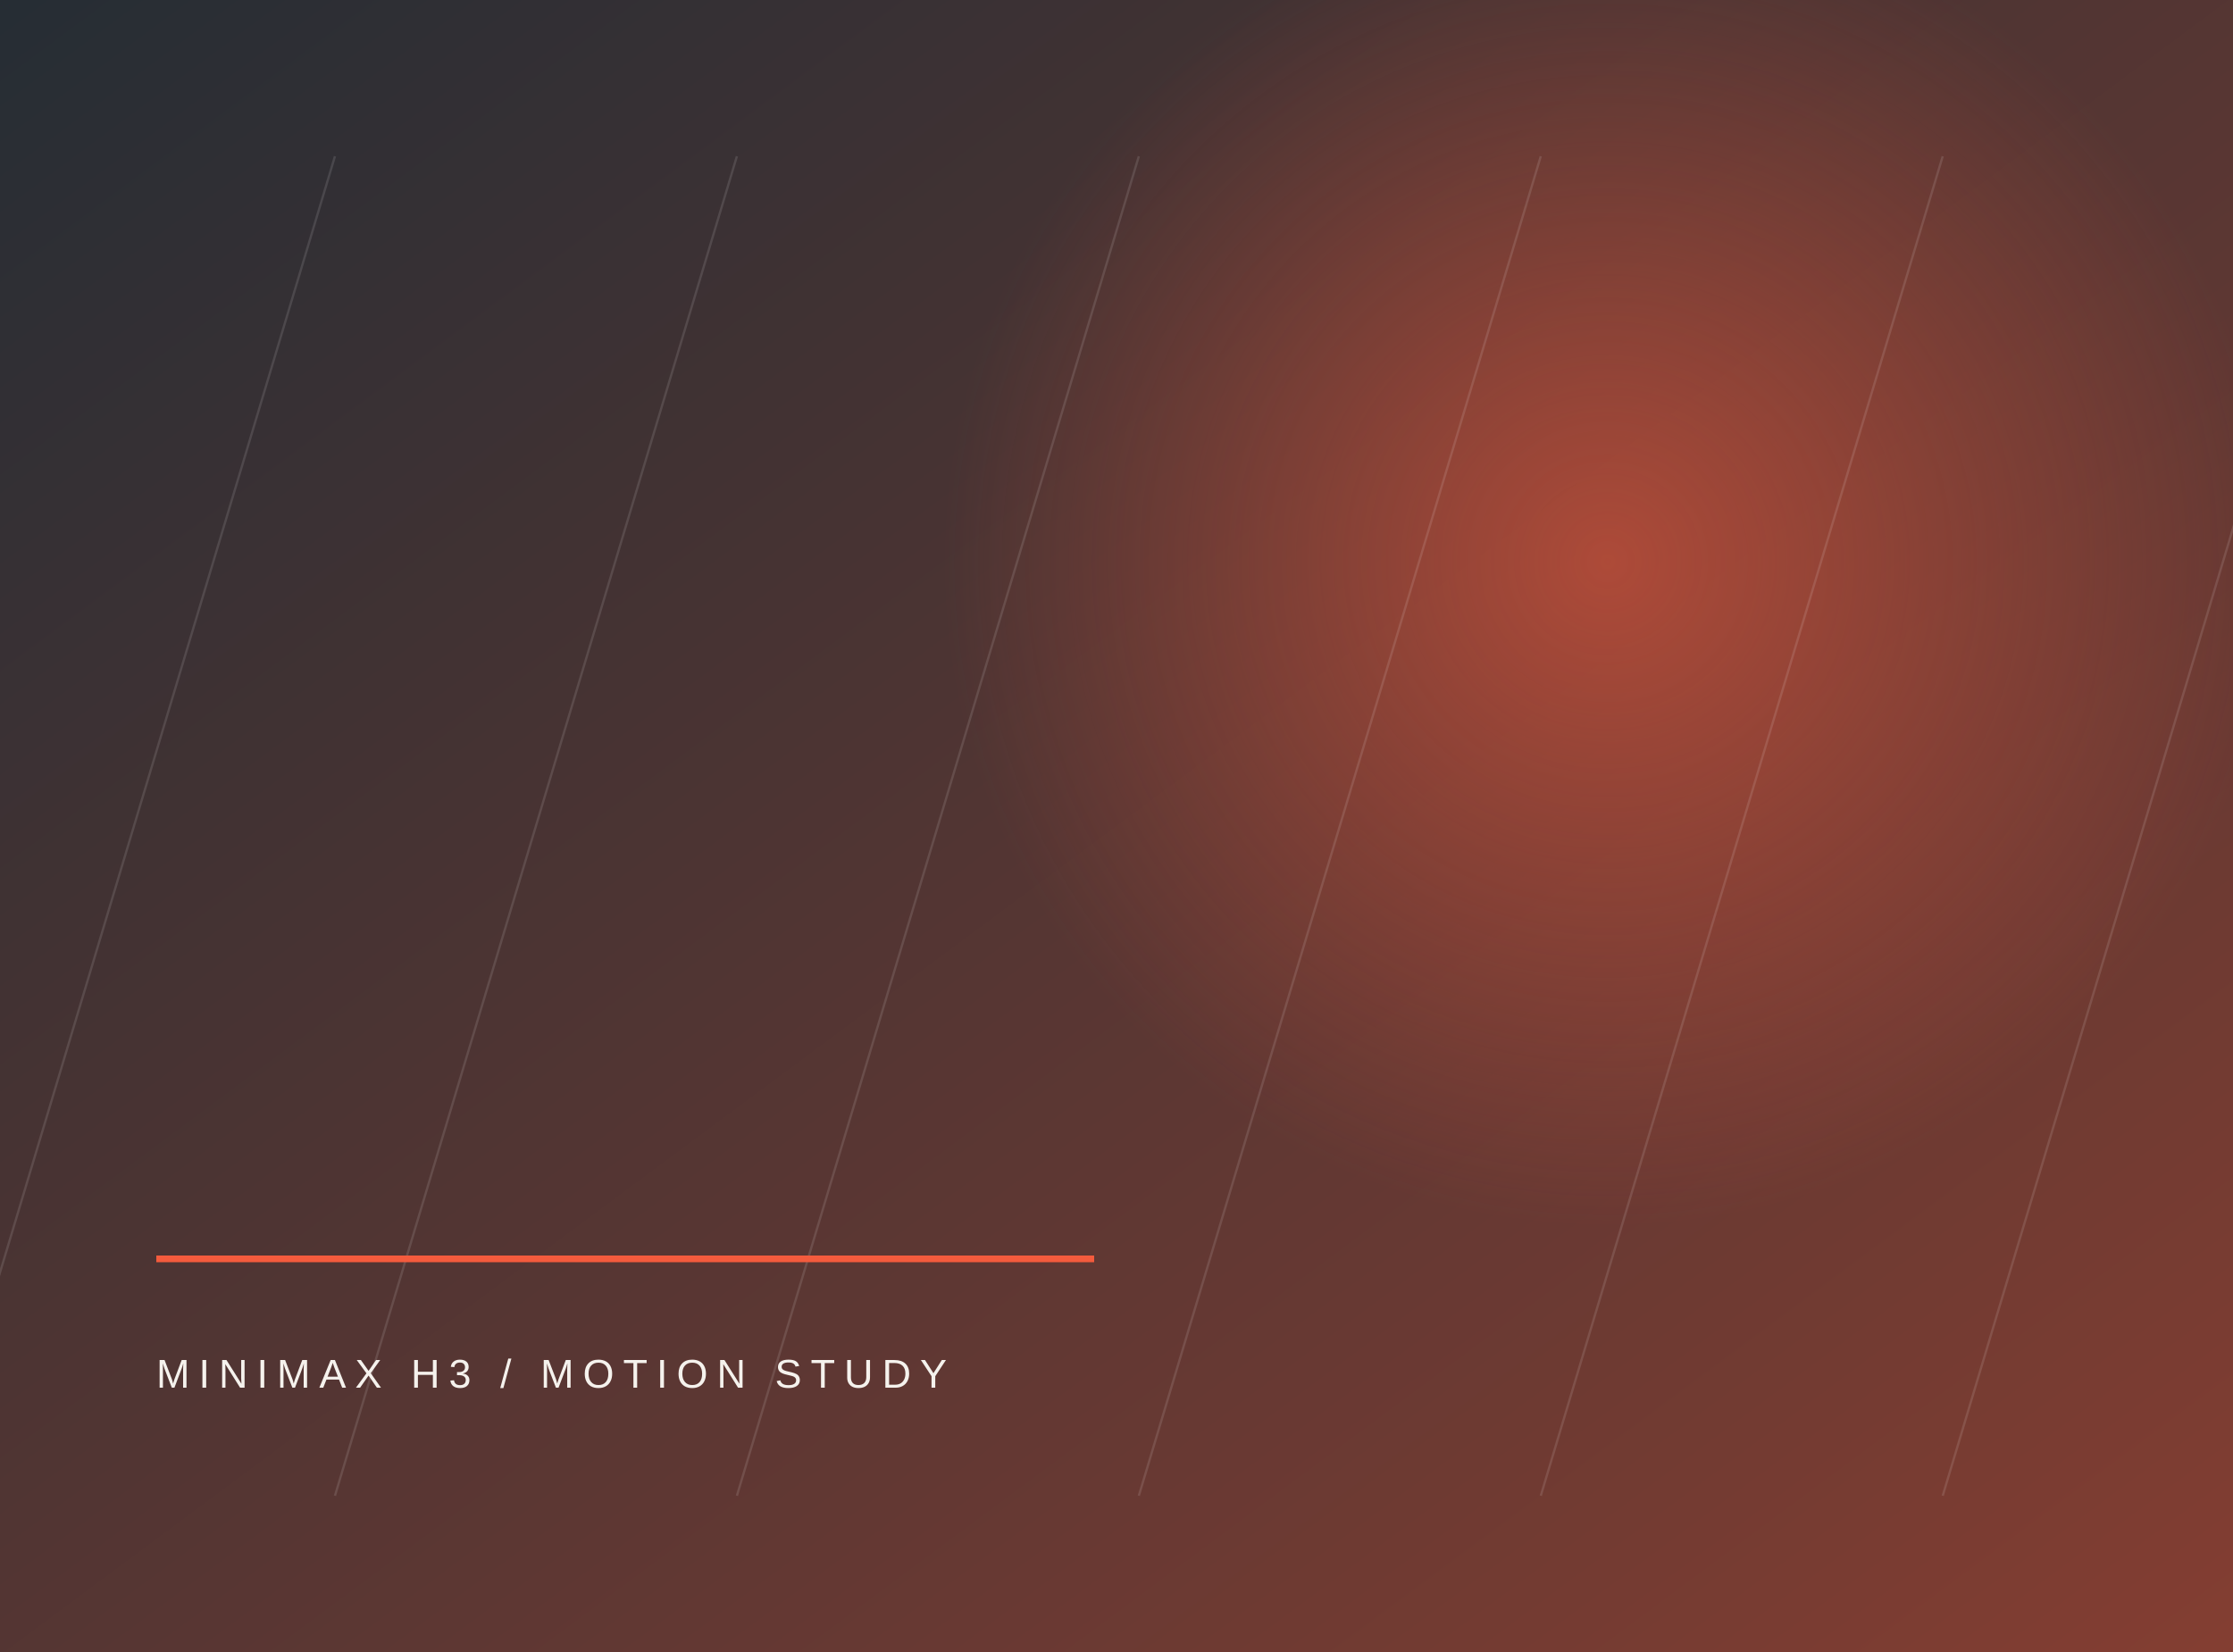
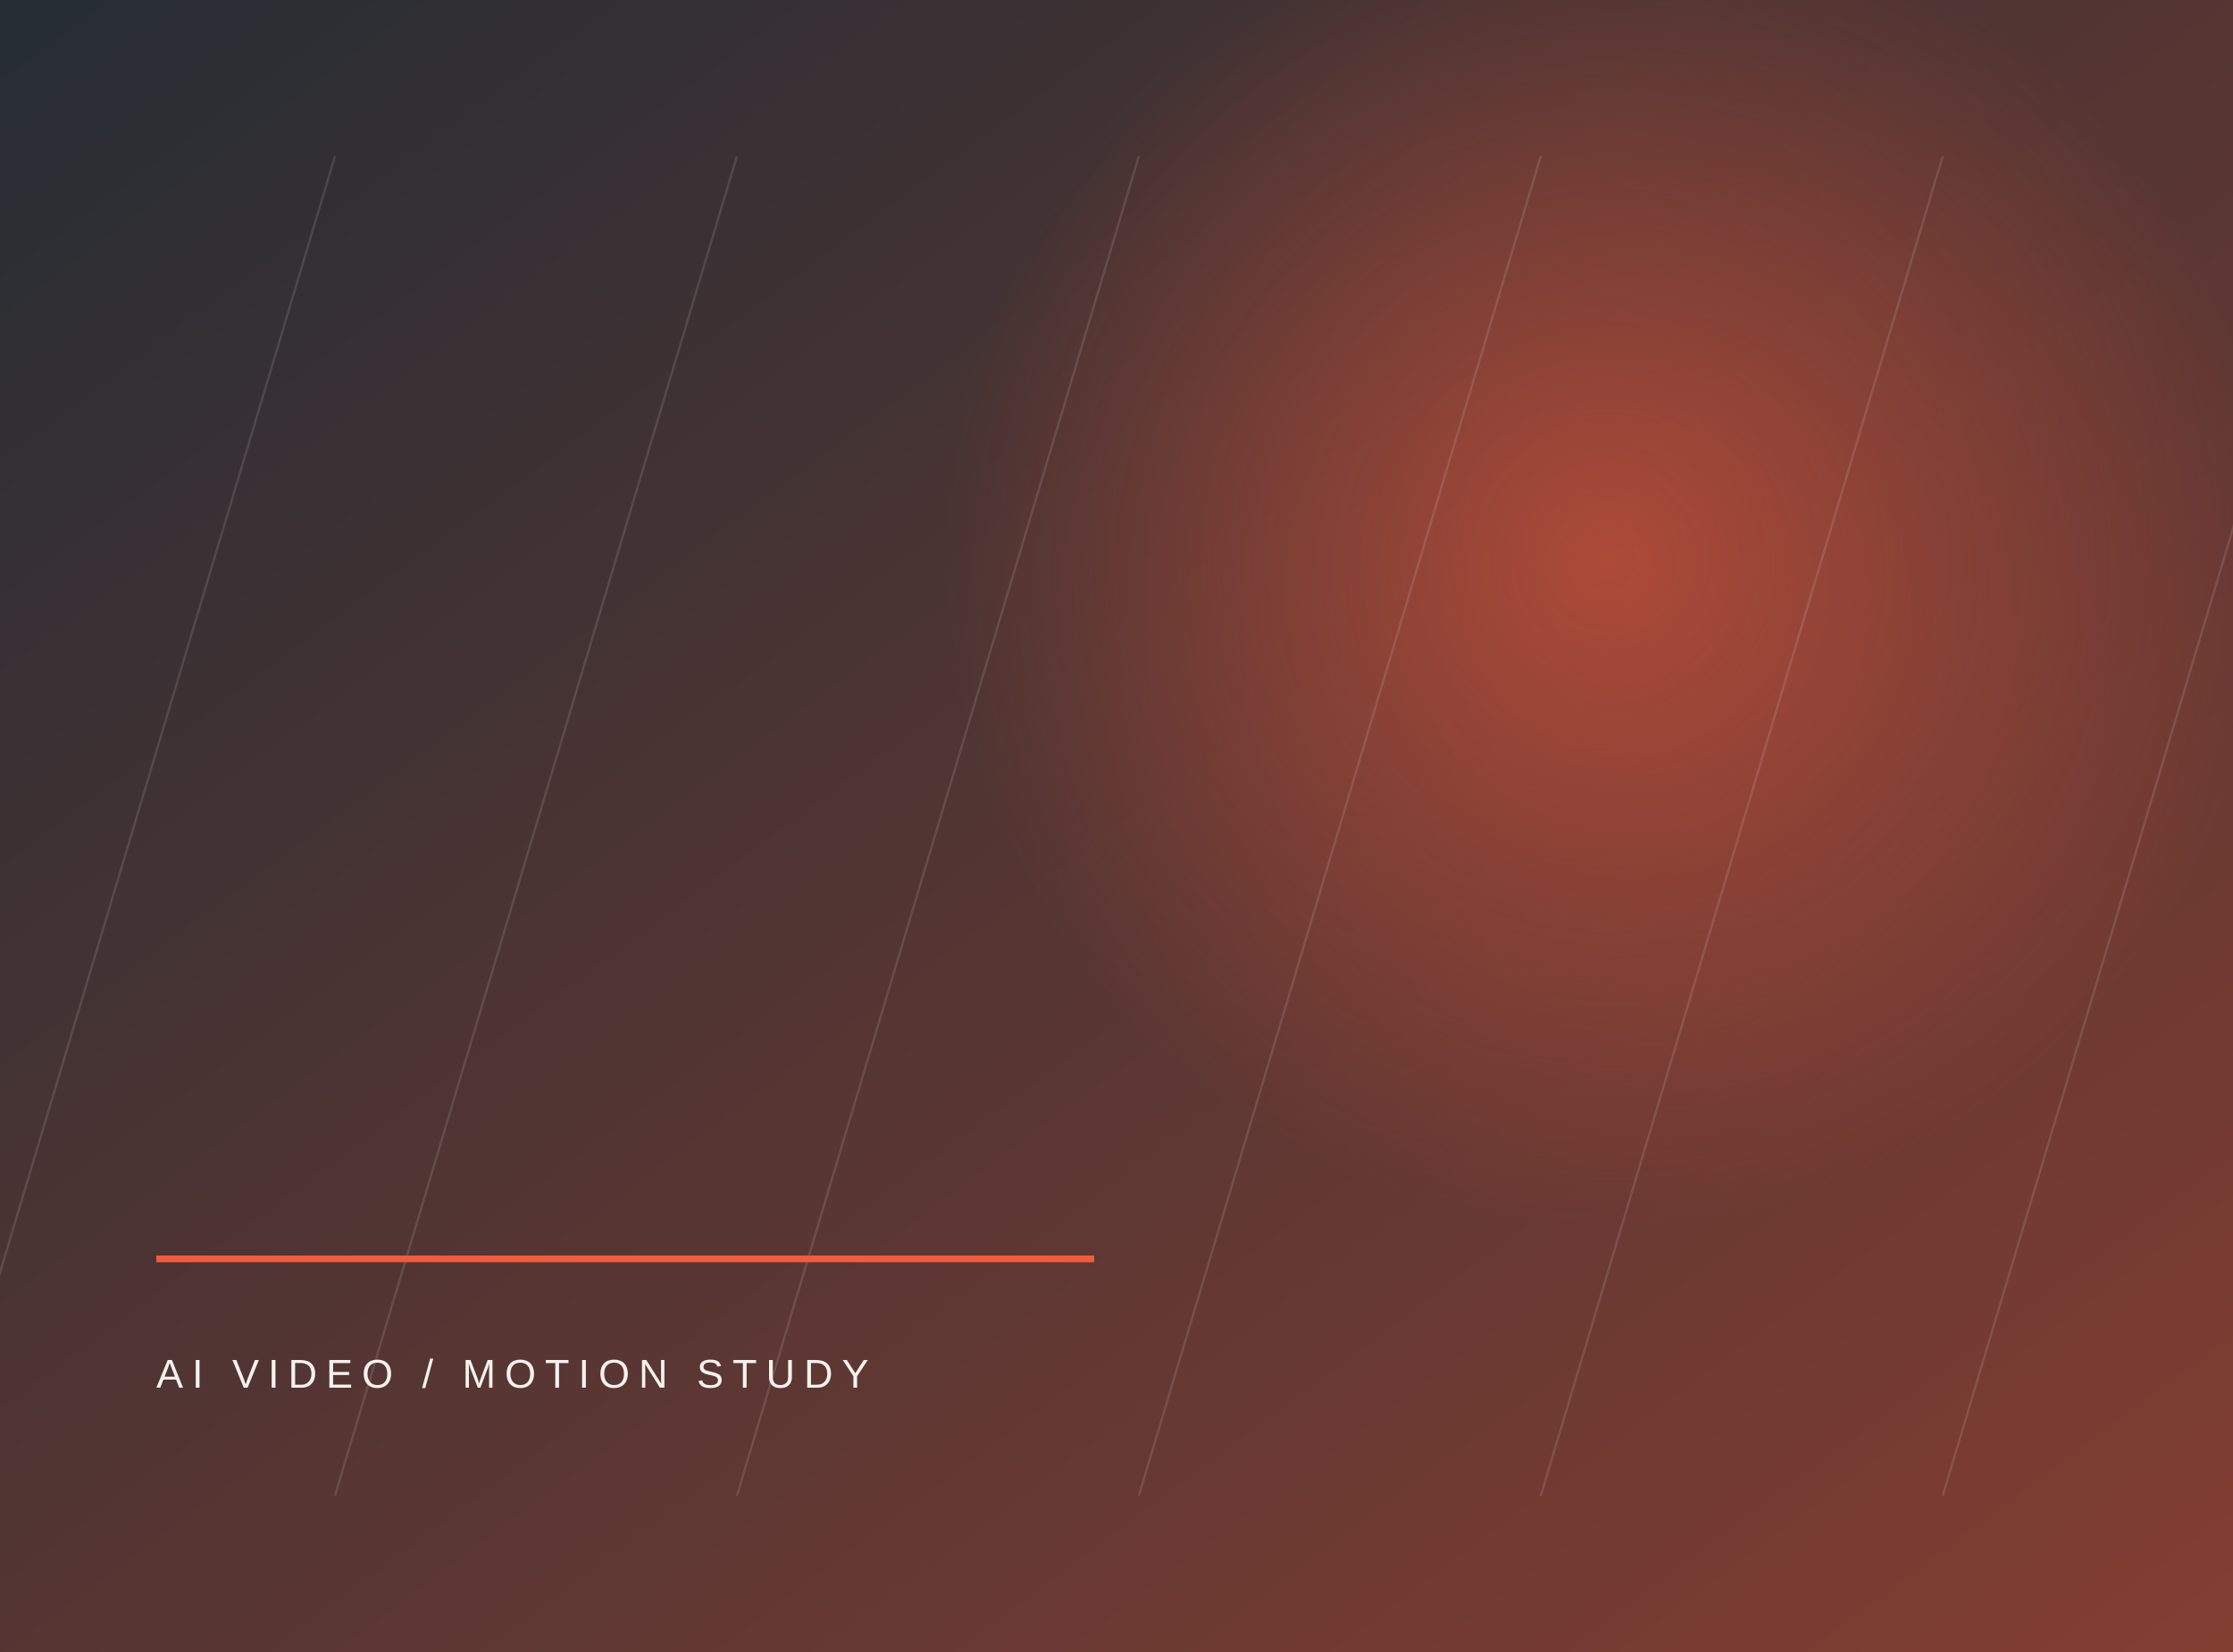
<svg xmlns="http://www.w3.org/2000/svg" width="1000" height="740" viewBox="0 0 1000 740">
  <defs>
    <linearGradient id="g" x2="1" y2="1">
      <stop stop-color="#252d34" />
      <stop offset="1" stop-color="#843e32" />
    </linearGradient>
    <radialGradient id="r">
      <stop stop-color="#f45b3d" stop-opacity=".55" />
      <stop offset="1" stop-color="#f45b3d" stop-opacity="0" />
    </radialGradient>
  </defs>
  <rect width="100%" height="100%" fill="url(#g)" />
  <circle cx="72%" cy="34%" r="34%" fill="url(#r)" />
  <g stroke="#fff" opacity=".12">
    <path d="M 150 70 L -30 670" />
    <path d="M 330 70 L 150 670" />
    <path d="M 510 70 L 330 670" />
    <path d="M 690 70 L 510 670" />
    <path d="M 870 70 L 690 670" />
    <path d="M 1050 70 L 870 670" />
    <path d="M 1230 70 L 1050 670" />
  </g>
  <rect x="7%" y="76%" width="42%" height="3" fill="#f45b3d" />
-   <text x="7%" y="84%" font-family="Arial,sans-serif" font-size="18" letter-spacing="4" fill="#f5f2ed">MINIMAX H3 / MOTION STUDY</text>
+   <text x="7%" y="84%" font-family="Arial,sans-serif" font-size="18" letter-spacing="4" fill="#f5f2ed">AI VIDEO / MOTION STUDY</text>
</svg>
